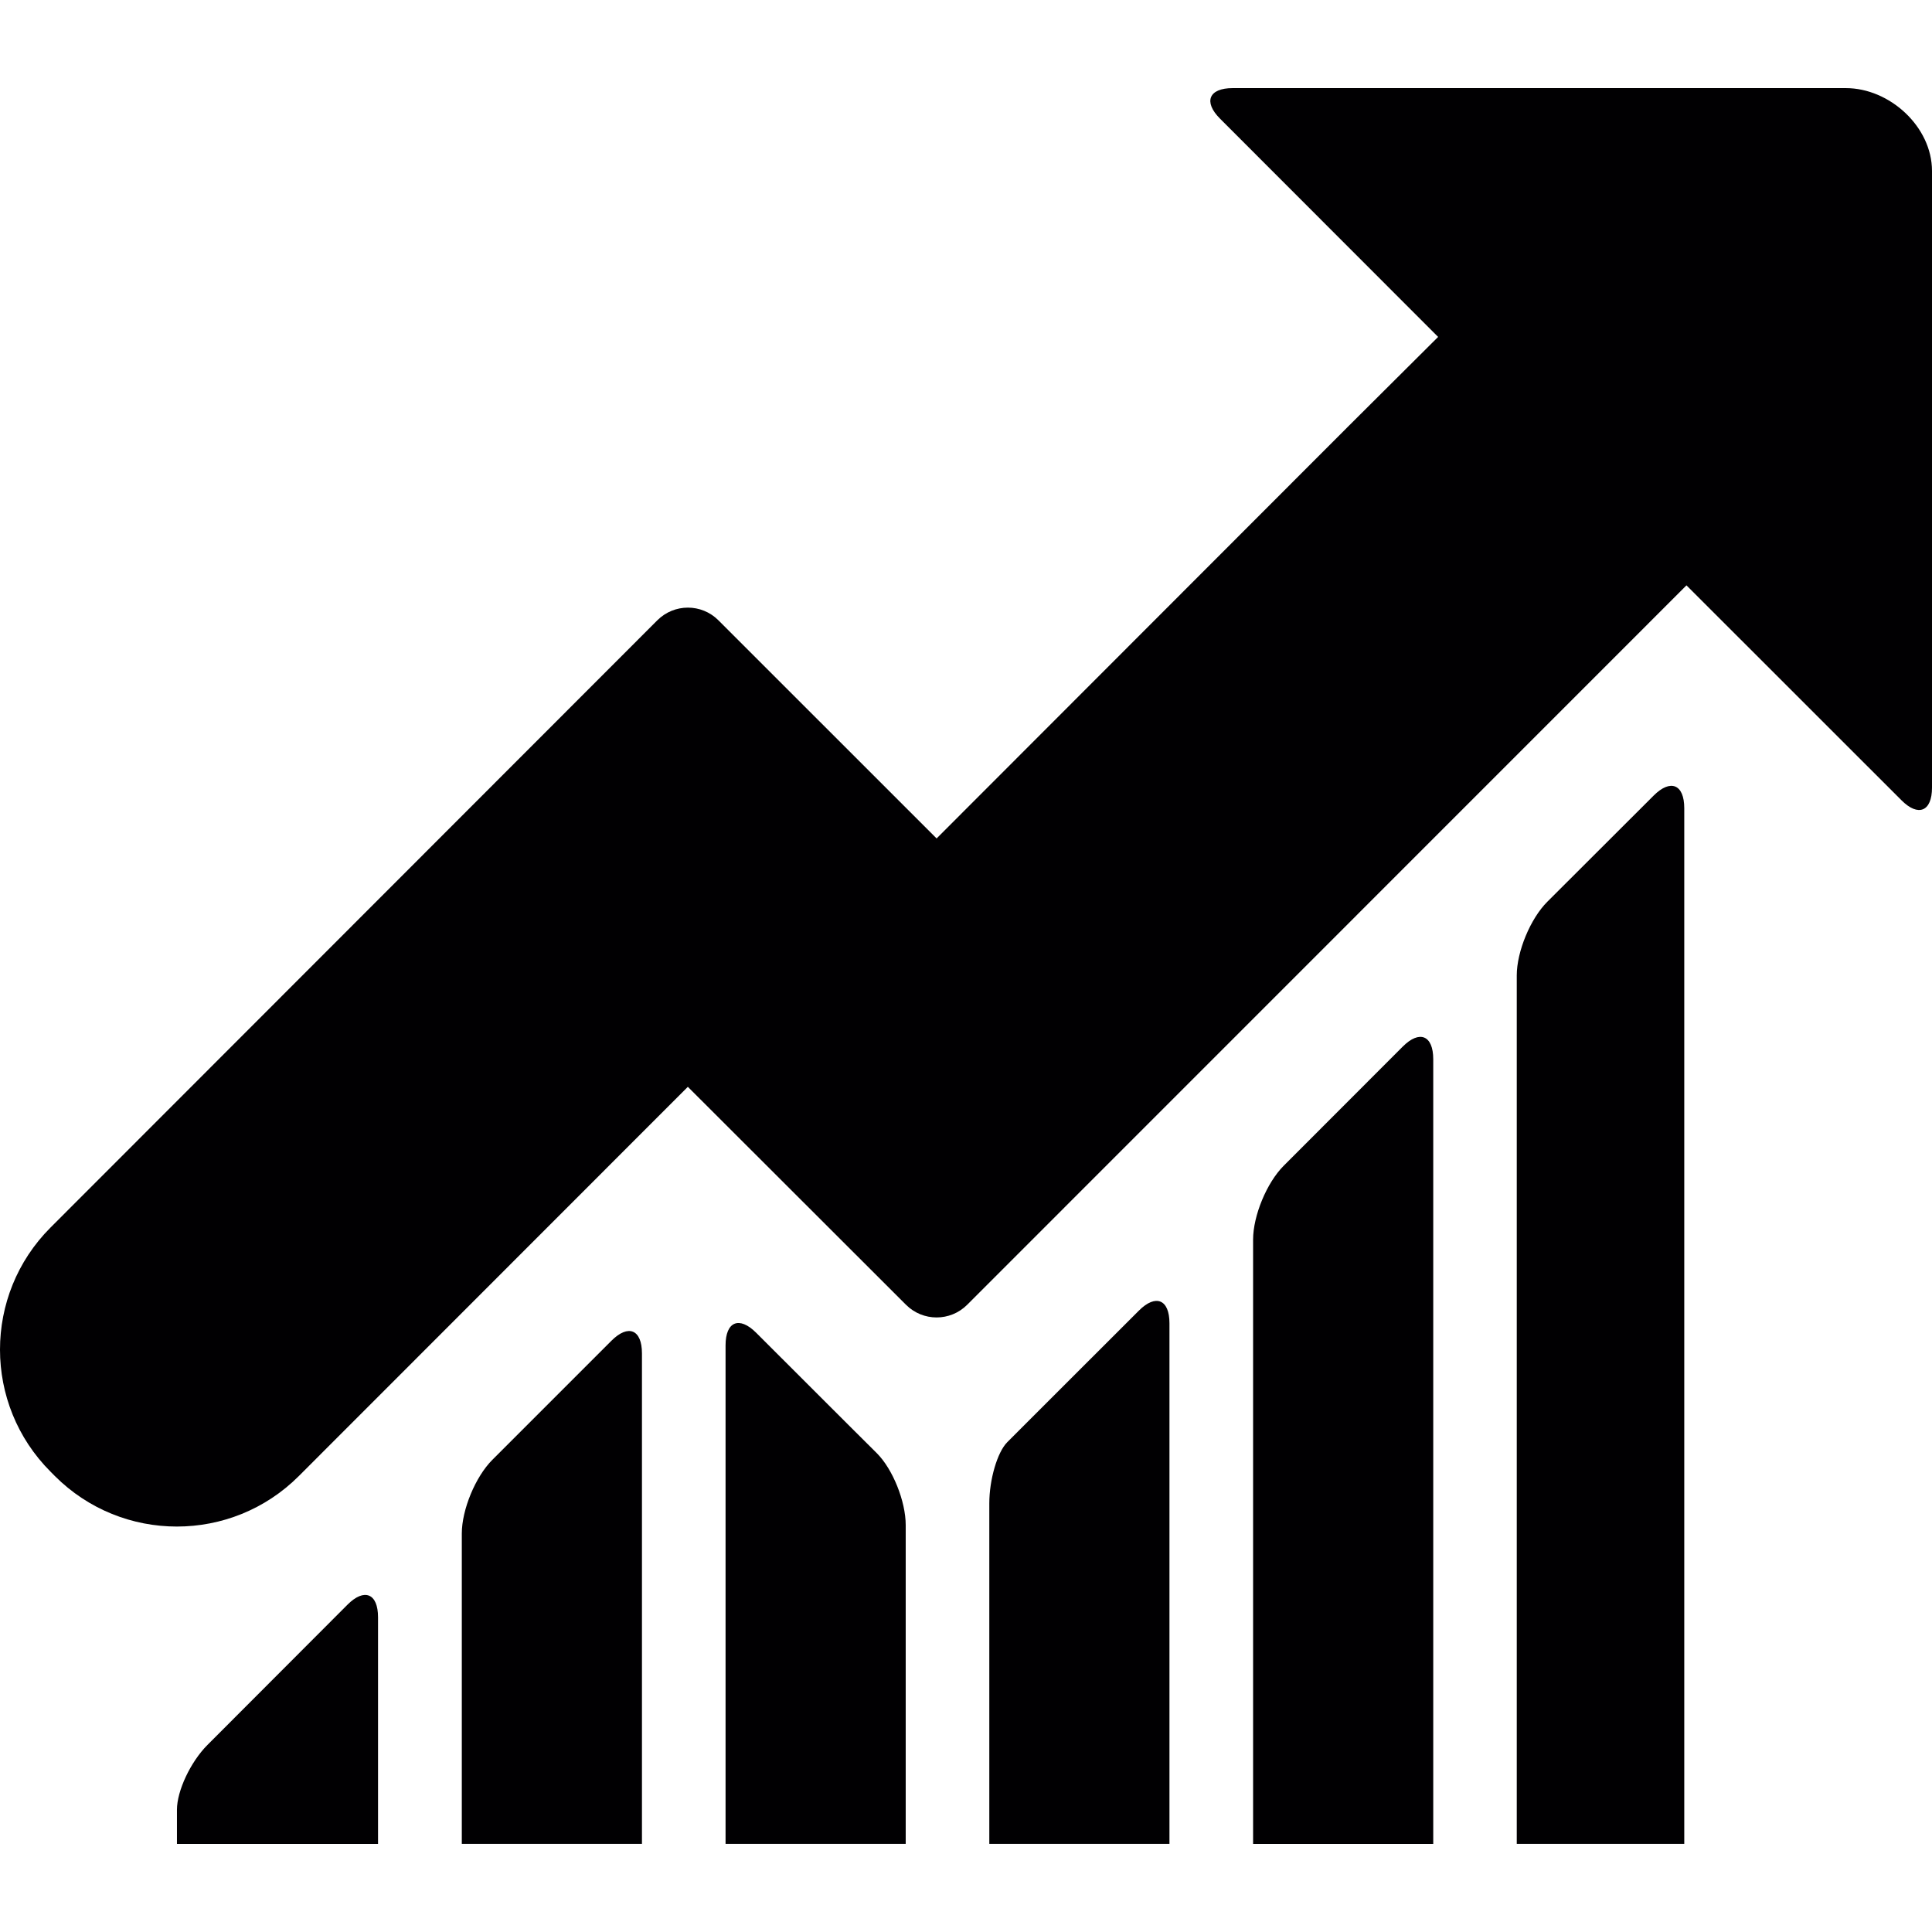
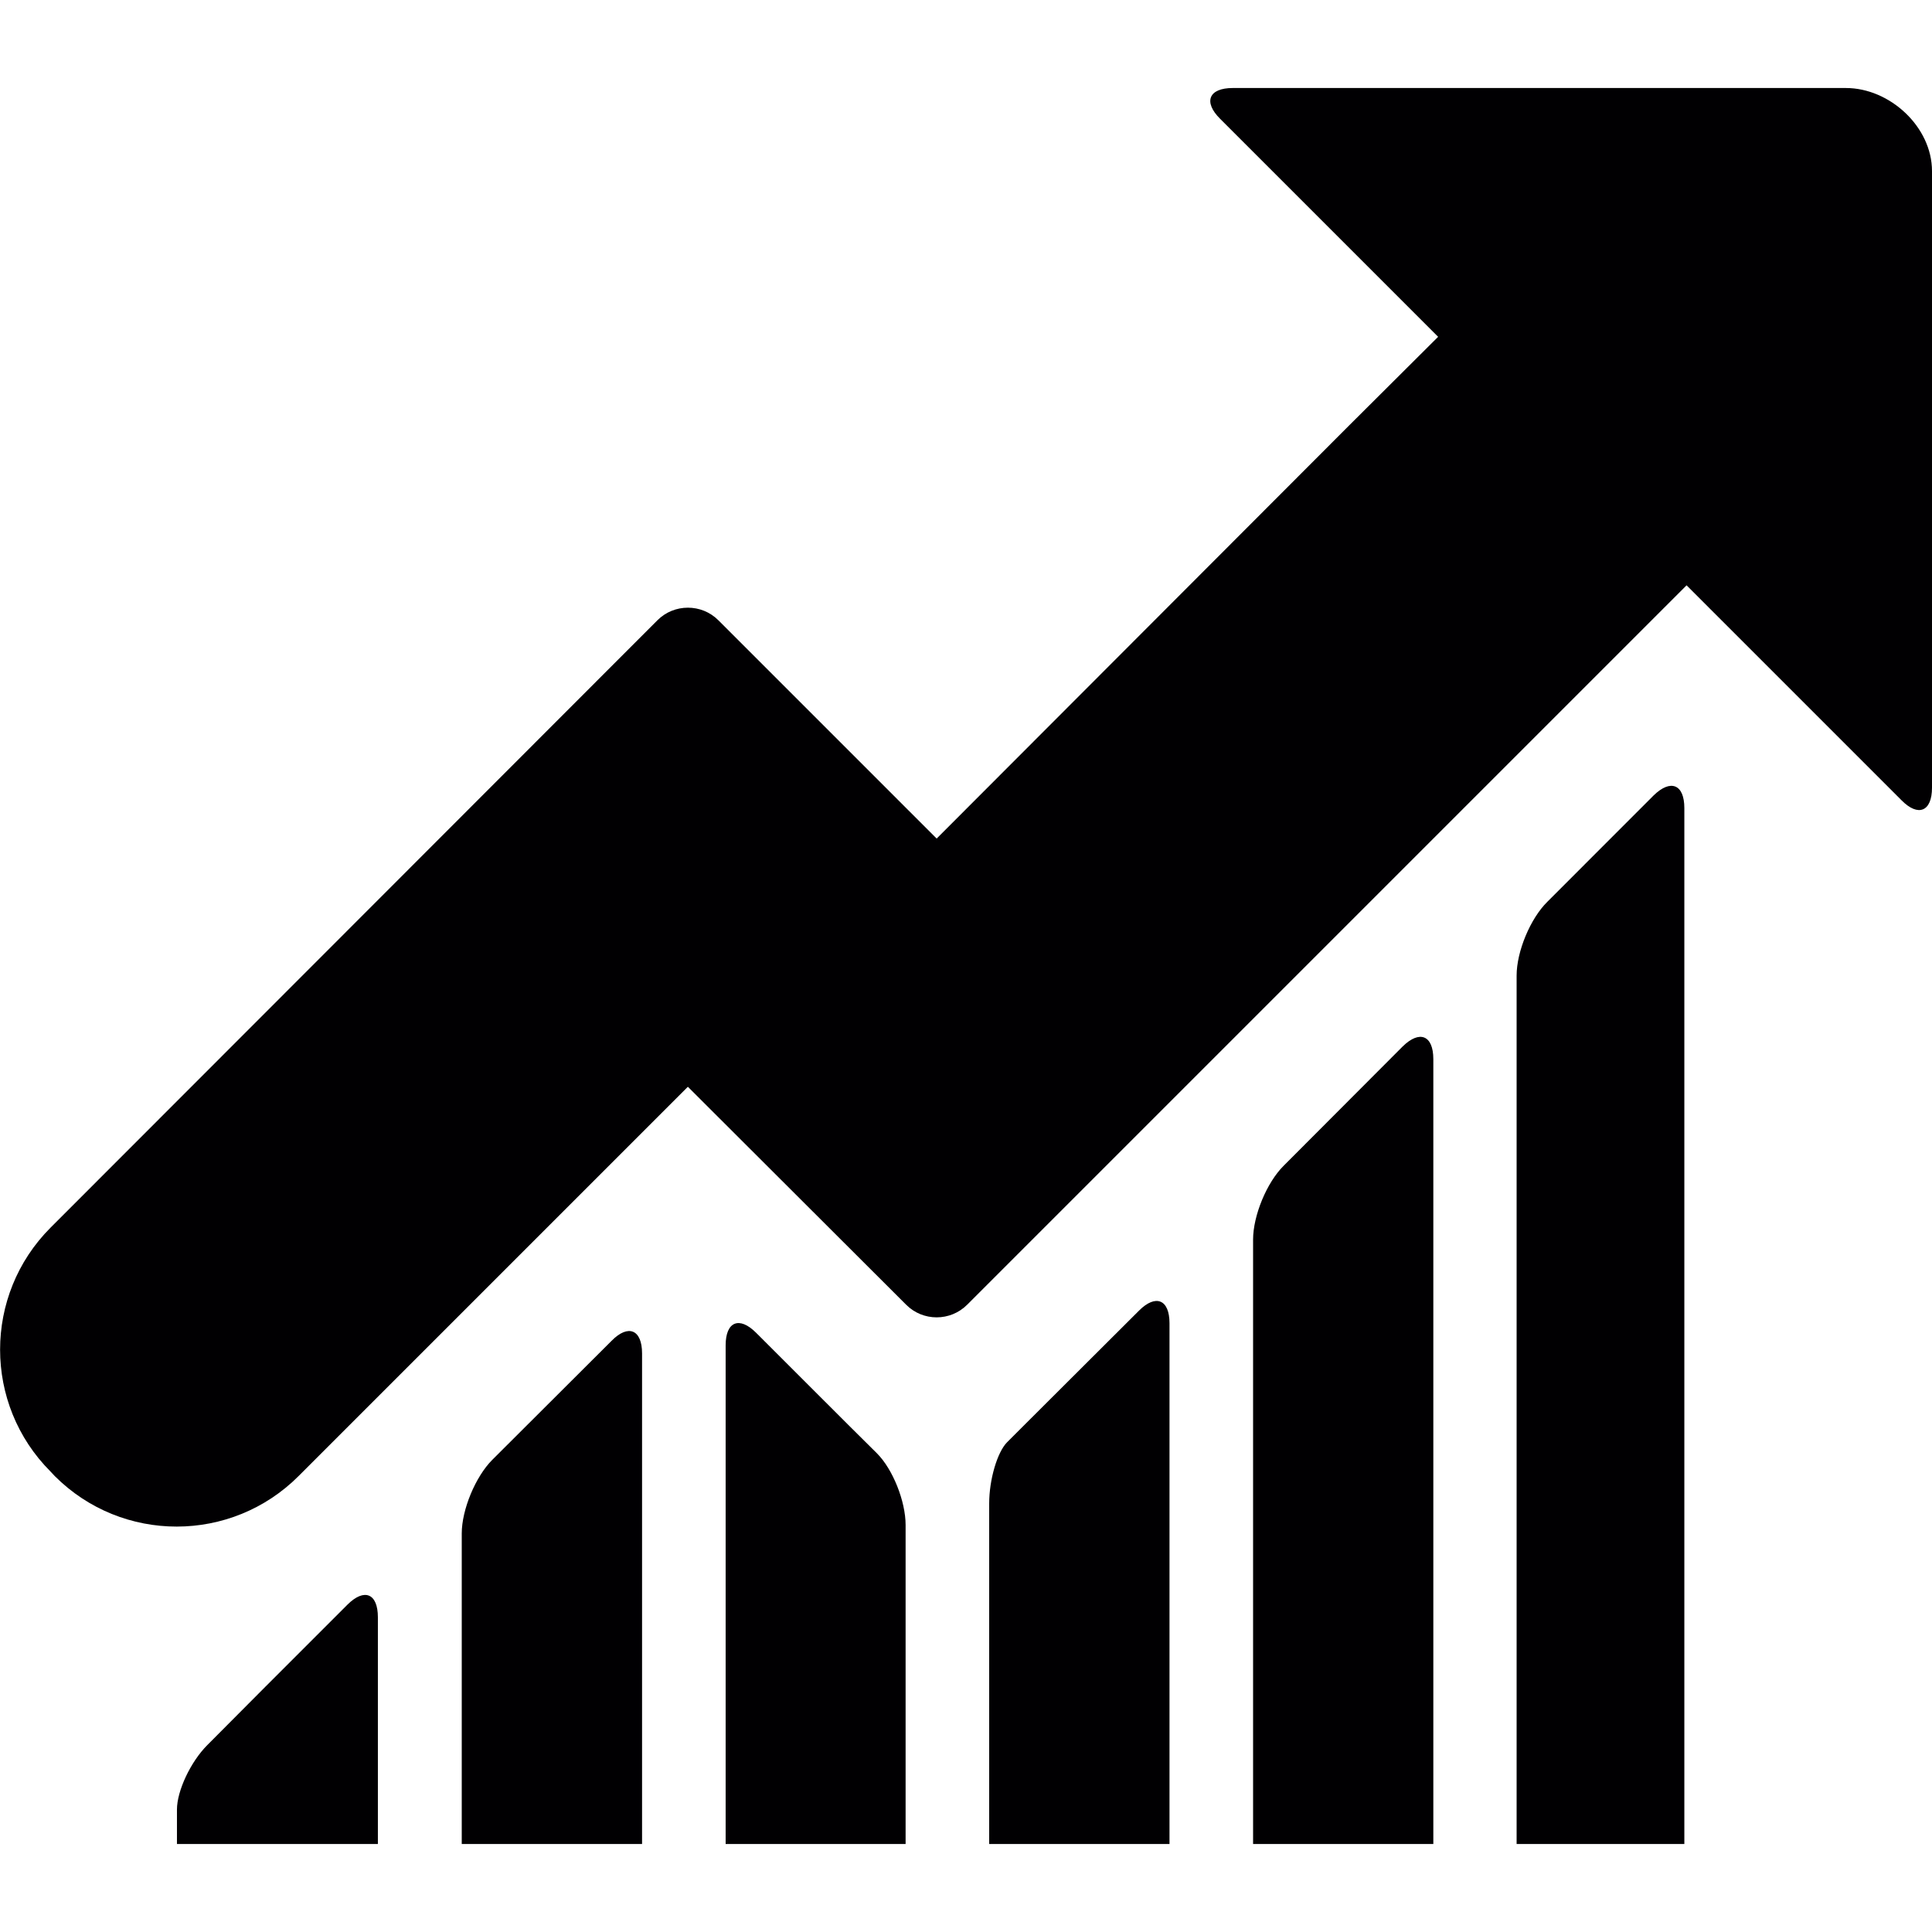
- <svg xmlns="http://www.w3.org/2000/svg" height="800px" width="800px" version="1.1" id="Capa_1" viewBox="0 0 363.868 363.868" xml:space="preserve">
-   <g>
-     <path style="fill:#010002;" d="M92.723,274.945c-3.178,3.178-5.747,9.388-5.747,13.875v58.444h33.929v-92.373   c0-4.487-2.569-5.56-5.747-2.382L92.723,274.945z" />
-     <path style="fill:#010002;" d="M241.752,219.573c-3.17,3.178-5.747,9.389-5.747,13.884v113.816h33.929V199.487   c0-4.487-2.569-5.552-5.747-2.374L241.752,219.573z" />
-     <path style="fill:#010002;" d="M291.418,169.834c-3.178,3.17-5.755,9.38-5.755,13.867v163.563h31.547V152.212   c0-4.487-2.577-5.56-5.755-2.382L291.418,169.834z" />
-     <path style="fill:#010002;" d="M193.078,268.239c0,0-1.512,1.52-3.381,3.39c-1.861,1.87-3.373,7.031-3.373,11.518v64.118h33.929   v-98.047c0-4.487-2.577-5.56-5.755-2.382L193.078,268.239z" />
-     <path style="fill:#010002;" d="M142.405,250.998c-3.178-3.17-5.755-2.105-5.755,2.382v93.885h33.929v-60.03   c0-4.487-2.439-10.559-5.454-13.558l-5.454-5.43L142.405,250.998z" />
-     <path style="fill:#010002;" d="M50.023,317.669l-10.957,10.974c-3.17,3.178-5.739,8.633-5.739,12.193v6.438h37.871V304.59   c0-4.487-2.569-5.552-5.747-2.374L50.023,317.669z" />
-     <path style="fill:#010002;" d="M358.121,150.724c3.17,3.178,5.747,2.105,5.747-2.382V32.193c0-8.316-7.966-15.599-16.233-15.599   H232.16c-4.487,0-5.56,2.577-2.382,5.755l41.074,41.106l-16.753,16.68l-77.701,77.774L135.3,116.82   c-3.178-3.178-8.316-3.17-11.494,0L9.519,231.189C-3.178,243.894-3.17,264.484,9.527,277.18l0.797,0.805   c12.697,12.697,33.287,12.697,45.975-0.008l73.247-73.287l41.098,41.057c3.178,3.17,8.324,3.17,11.502,0l135.479-135.503   L358.121,150.724z" />
+ <svg xmlns="http://www.w3.org/2000/svg" width="27px" height="27px" viewBox="0 0 27 27" version="1.1">
+   <g id="surface1">
+     <path style=" stroke:none;fill-rule:nonzero;fill:rgb(0.392%,0%,0.784%);fill-opacity:1;" d="M 6.879 20.402 C 6.645 20.637 6.453 21.098 6.453 21.43 L 6.453 25.77 L 8.973 25.77 L 8.973 18.914 C 8.973 18.582 8.781 18.5 8.547 18.738 Z M 6.879 20.402 " />
+     <path style=" stroke:none;fill-rule:nonzero;fill:rgb(0.392%,0%,0.784%);fill-opacity:1;" d="M 17.938 16.293 C 17.703 16.527 17.512 16.988 17.512 17.324 L 17.512 25.77 L 20.031 25.77 L 20.031 14.801 C 20.031 14.469 19.84 14.391 19.602 14.625 Z M 17.938 16.293 " />
+     <path style=" stroke:none;fill-rule:nonzero;fill:rgb(0.392%,0%,0.784%);fill-opacity:1;" d="M 21.625 12.602 C 21.387 12.836 21.195 13.297 21.195 13.633 L 21.195 25.77 L 23.539 25.77 L 23.539 11.293 C 23.539 10.961 23.348 10.883 23.109 11.117 Z M 21.625 12.602 " />
+     <path style=" stroke:none;fill-rule:nonzero;fill:rgb(0.392%,0%,0.784%);fill-opacity:1;" d="M 14.328 19.902 C 14.328 19.902 14.215 20.016 14.074 20.156 C 13.938 20.293 13.824 20.676 13.824 21.012 L 13.824 25.77 L 16.344 25.77 L 16.344 18.492 C 16.344 18.16 16.152 18.082 15.918 18.316 Z M 14.328 19.902 " />
+     <path style=" stroke:none;fill-rule:nonzero;fill:rgb(0.392%,0%,0.784%);fill-opacity:1;" d="M 10.566 18.625 C 10.332 18.391 10.141 18.469 10.141 18.801 L 10.141 25.77 L 12.656 25.77 L 12.656 21.312 C 12.656 20.98 12.477 20.531 12.254 20.309 L 11.848 19.906 Z M 10.566 18.625 " />
+     <path style=" stroke:none;fill-rule:nonzero;fill:rgb(0.392%,0%,0.784%);fill-opacity:1;" d="M 3.711 23.57 L 2.898 24.387 C 2.664 24.621 2.473 25.027 2.473 25.289 L 2.473 25.77 L 5.281 25.77 L 5.281 22.602 C 5.281 22.27 5.094 22.188 4.855 22.426 Z M 3.711 23.57 " />
+     <path style=" stroke:none;fill-rule:nonzero;fill:rgb(0.392%,0%,0.784%);fill-opacity:1;" d="M 26.574 11.184 C 26.809 11.422 27 11.34 27 11.008 L 27 2.391 C 27 1.773 26.41 1.23 25.797 1.23 L 17.227 1.23 C 16.895 1.23 16.812 1.422 17.051 1.66 L 20.098 4.707 L 18.855 5.945 L 13.09 11.719 L 10.039 8.668 C 9.805 8.434 9.422 8.434 9.188 8.668 L 0.707 17.156 C -0.234 18.098 -0.234 19.625 0.707 20.566 L 0.766 20.629 C 1.707 21.57 3.234 21.57 4.176 20.625 L 9.613 15.188 L 12.664 18.234 C 12.898 18.469 13.281 18.469 13.516 18.234 L 23.57 8.18 Z M 26.574 11.184 " />
  </g>
</svg>
